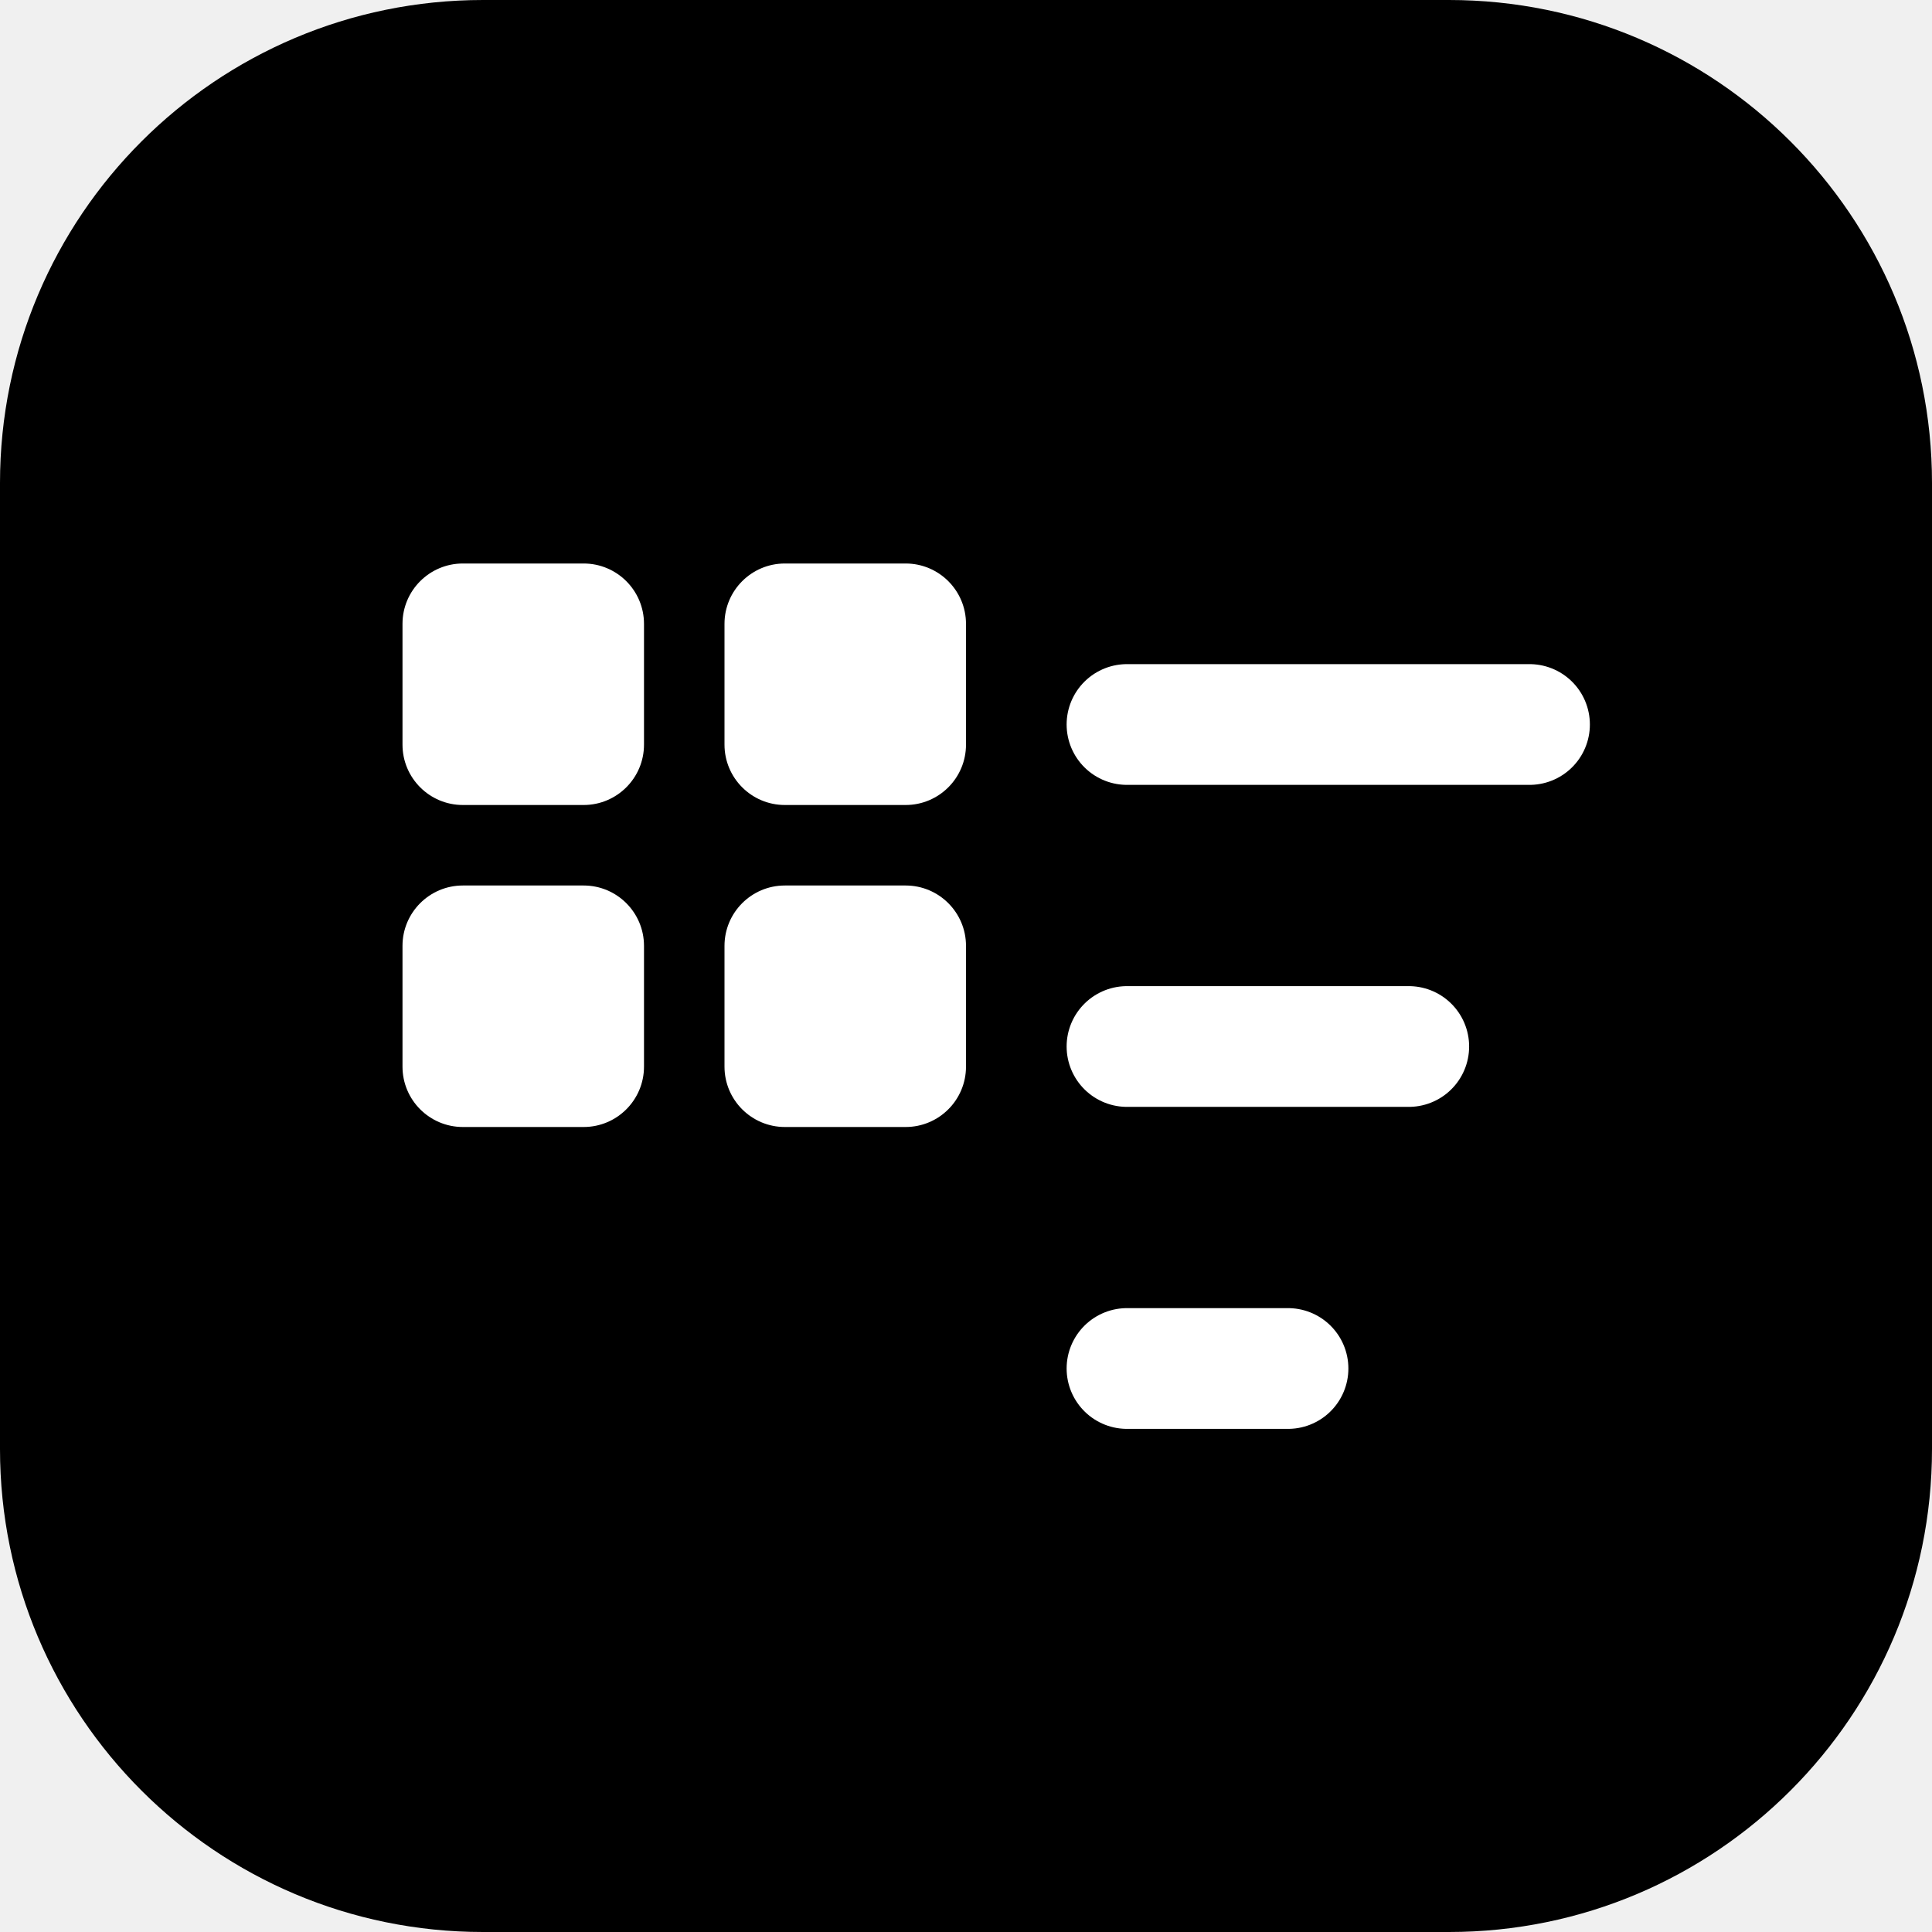
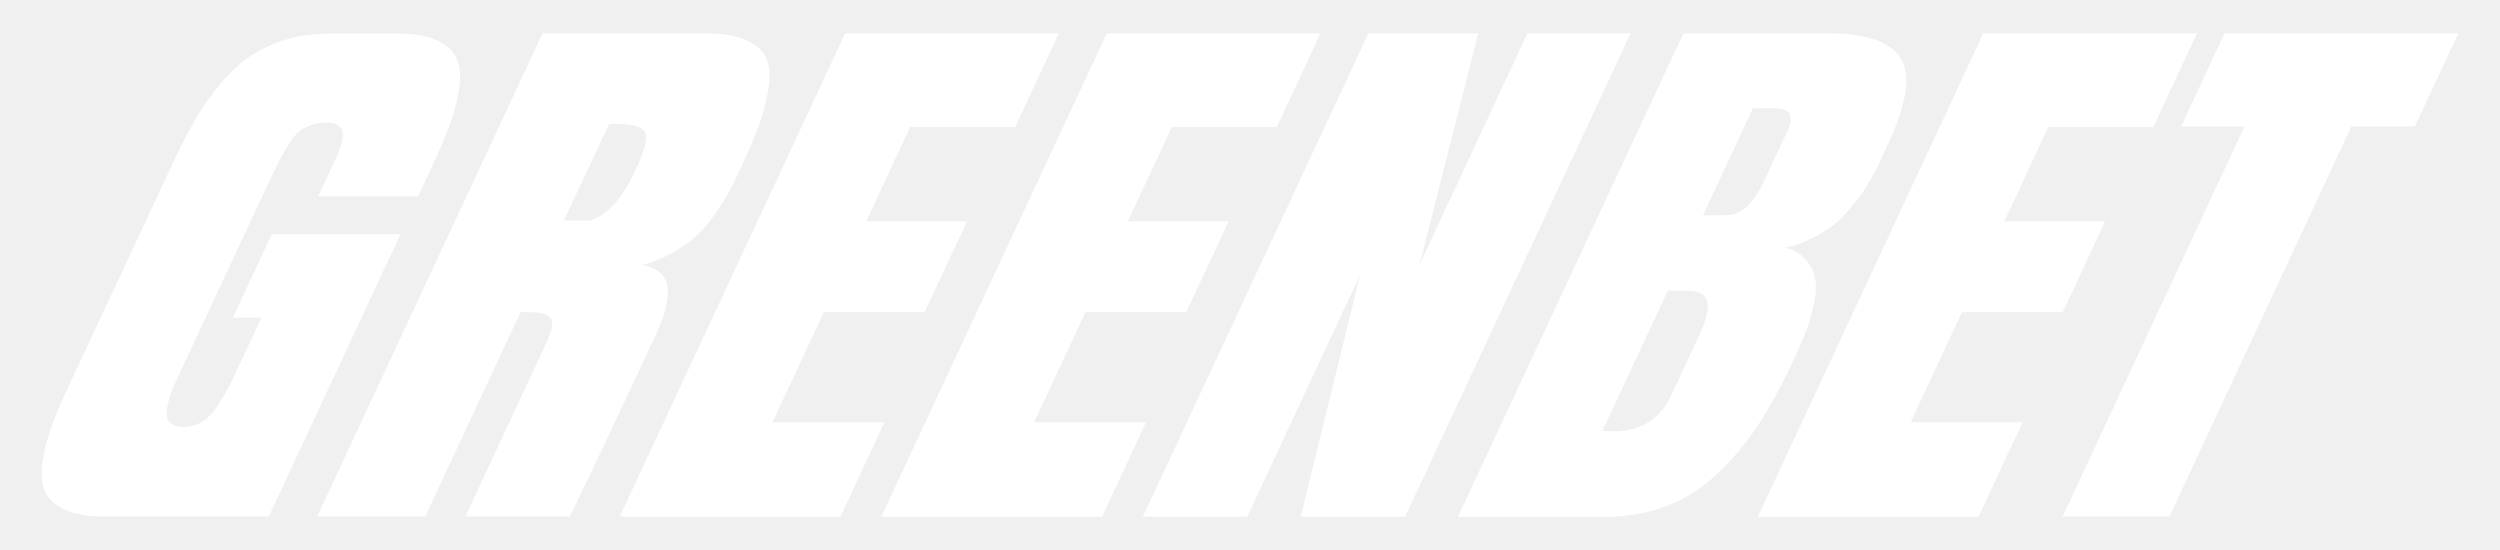
- <svg xmlns="http://www.w3.org/2000/svg" width="48" height="48" viewBox="0 0 48 48" fill="none">
-   <rect width="48" height="48" rx="12" fill="currentColor" />
-   <rect x="10" y="14" width="6" height="6" rx="1.5" fill="white" />
-   <rect x="18" y="14" width="6" height="6" rx="1.5" fill="white" />
-   <rect x="10" y="22" width="6" height="6" rx="1.5" fill="white" />
-   <rect x="18" y="22" width="6" height="6" rx="1.5" fill="white" />
-   <path d="M28 18L38 18" stroke="white" stroke-width="3" stroke-linecap="round" />
-   <path d="M28 26L35 26" stroke="white" stroke-width="3" stroke-linecap="round" />
-   <path d="M28 34L32 34" stroke="white" stroke-width="3" stroke-linecap="round" />
+ <svg xmlns="http://www.w3.org/2000/svg" width="300" height="66" viewBox="0 0 300 66" fill="none">
+   <g clip-path="url(#clip0_98_6295)">
+     <path d="M74.364 62L101.42 4H127.064L121.822 15.244H109.219L103.943 26.568H116.036L110.955 37.453H98.862L92.694 50.675H106.13L100.853 62H74.376H74.364Z" fill="white" />
+     <path d="M105.759 62L132.815 4H158.459L153.217 15.244H140.615L135.338 26.568H147.431L142.351 37.453H130.258L124.09 50.675H137.525L132.248 62H105.771H105.759Z" fill="white" />
+     <path d="M195.676 4L168.62 62H156.087L163.216 32.977L149.676 62H137.143L164.211 4H177.392L170.356 31.739L183.293 4H195.676Z" fill="white" />
+     <path d="M174.961 62L202.017 4H219.387C223.923 4 226.828 4.995 228.078 7.008C229.328 9.009 228.83 12.421 226.573 17.256L226.284 17.881L225.405 19.778C225.208 20.195 224.872 20.831 224.375 21.71C223.877 22.589 223.437 23.272 223.055 23.769C222.662 24.267 222.141 24.88 221.493 25.608C220.834 26.337 220.174 26.927 219.491 27.39C218.808 27.852 218.022 28.303 217.107 28.743C216.205 29.183 215.233 29.507 214.214 29.726C215.406 30.039 216.286 30.582 216.876 31.369C217.455 32.144 217.79 32.965 217.883 33.833C217.964 34.689 217.848 35.753 217.547 37.014C217.235 38.275 216.911 39.328 216.563 40.184C216.216 41.028 215.765 42.046 215.21 43.237C213.786 46.291 212.351 48.917 210.905 51.103C209.458 53.29 207.815 55.233 205.975 56.945C204.135 58.657 202.087 59.929 199.842 60.774C197.597 61.607 195.097 62.035 192.354 62.035H174.984L174.961 62ZM204.355 25.84H206.97C207.607 25.84 208.174 25.712 208.706 25.435C209.227 25.169 209.69 24.787 210.095 24.29C210.5 23.792 210.812 23.341 211.055 22.936C211.287 22.531 211.541 22.057 211.796 21.502L214.48 15.753C215.337 13.913 214.862 12.988 213.046 12.988H210.349L204.355 25.84ZM200.142 34.874L192.297 51.693C192.852 51.739 193.269 51.763 193.535 51.763C196.856 51.763 199.194 50.328 200.524 47.471L203.903 40.23C204.76 38.391 205.084 37.037 204.864 36.169C204.644 35.302 203.857 34.874 202.503 34.874H200.131H200.142Z" fill="white" />
+     <path d="M210.951 62L237.995 4H263.639L258.397 15.244H245.795L240.518 26.568H252.611L247.531 37.453H235.438L229.27 50.675H242.705L237.428 62H210.951Z" fill="white" />
+     <path d="M266.96 4H295L289.781 15.174H282.166L260.33 61.988H247.508L269.344 15.174H261.73L266.949 4L266.96 4Z" fill="white" />
+     <path d="M62.468 37.453L51.023 61.988H38.062L65.106 4H84.767C86.781 4 88.378 4.278 89.558 4.821C90.739 5.365 91.526 6.082 91.942 6.973C92.359 7.864 92.451 9.032 92.243 10.501C92.035 11.97 91.653 13.439 91.121 14.908C90.588 16.377 89.825 18.159 88.852 20.241C88.343 21.34 87.915 22.231 87.545 22.913C87.186 23.607 86.642 24.475 85.925 25.527C85.196 26.58 84.466 27.459 83.726 28.165C82.985 28.87 82.036 29.564 80.879 30.235C79.722 30.906 78.472 31.438 77.107 31.797C78.194 32.017 78.993 32.422 79.49 33.012C79.988 33.602 80.208 34.342 80.138 35.221C80.069 36.089 79.93 36.898 79.699 37.639C79.467 38.379 79.143 39.212 78.715 40.137C74.248 49.727 70.8 57.003 68.381 61.977H55.848L65.523 41.225C65.939 40.322 66.182 39.605 66.252 39.073C66.321 38.541 66.159 38.159 65.766 37.928C65.372 37.697 64.967 37.558 64.528 37.511C64.088 37.465 63.394 37.442 62.445 37.442L62.468 37.453ZM73.114 14.862L67.664 26.464H70.869C72.975 25.678 74.642 23.908 76.296 20.357C77.396 17.997 77.766 16.493 77.396 15.845C77.037 15.186 75.834 14.862 73.797 14.862H73.103H73.114Z" fill="white" />
+     <path d="M38.201 23.515L40.33 18.945C40.758 18.02 41.024 17.245 41.117 16.632C41.209 16.019 41.129 15.614 40.886 15.348C40.654 15.105 40.4 14.931 40.156 14.839C39.902 14.769 39.601 14.712 39.242 14.712C38.513 14.712 37.888 14.804 37.333 15.001C36.8 15.197 36.326 15.44 35.944 15.73C35.539 16.019 35.123 16.551 34.648 17.314C34.162 18.089 33.757 18.795 33.421 19.477C33.074 20.16 32.553 21.224 31.871 22.682L21.409 45.111C21.016 45.967 20.703 46.661 20.507 47.251C20.287 47.83 20.137 48.466 20.032 49.148C19.928 49.831 20.055 50.34 20.38 50.698C20.727 51.034 21.271 51.231 22.046 51.231C23.33 51.231 24.418 50.722 25.332 49.704C26.212 48.709 27.184 47.078 28.249 44.822L31.373 38.113H27.948L32.623 28.095H48.06L32.253 61.977H12.591C11.353 61.977 10.254 61.884 9.34 61.664C8.761 61.537 8.263 61.375 7.789 61.179C6.62 60.623 5.822 59.918 5.417 59.016C5 58.136 4.896 56.945 5.093 55.487C5.116 55.221 5.185 54.932 5.231 54.666C5.451 53.475 5.787 52.283 6.215 51.092C6.435 50.513 6.69 49.877 6.956 49.195C7.152 48.732 7.349 48.246 7.592 47.737L21.132 18.737C21.271 18.448 21.398 18.182 21.537 17.916C22.081 16.794 22.59 15.822 23.099 14.931C23.099 14.931 23.087 14.908 23.099 14.908C23.782 13.717 24.546 12.525 25.448 11.334C25.645 11.068 25.853 10.779 26.073 10.513C27.242 9.055 28.457 7.864 29.684 6.984C30.933 6.082 32.38 5.377 34.069 4.821C35.215 4.451 36.442 4.208 37.749 4.116C38.363 4.046 38.988 4.023 39.612 4.023H47.609C48.465 4.023 49.241 4.069 49.947 4.174C50.907 4.301 51.729 4.509 52.411 4.833C53.58 5.388 54.379 6.094 54.784 6.996C55.2 7.875 55.304 9.067 55.108 10.524C55.085 10.79 55.015 11.079 54.969 11.345C54.749 12.537 54.413 13.728 53.985 14.92C53.765 15.556 53.499 16.227 53.164 16.99C52.747 17.985 52.261 19.084 51.706 20.276L50.178 23.561H38.166L38.201 23.515Z" fill="white" />
+   </g>
+   <defs>
+     <clipPath id="clip0_98_6295">
+       <rect width="290" height="58" fill="white" transform="translate(5 4)" />
+     </clipPath>
+   </defs>
</svg>
